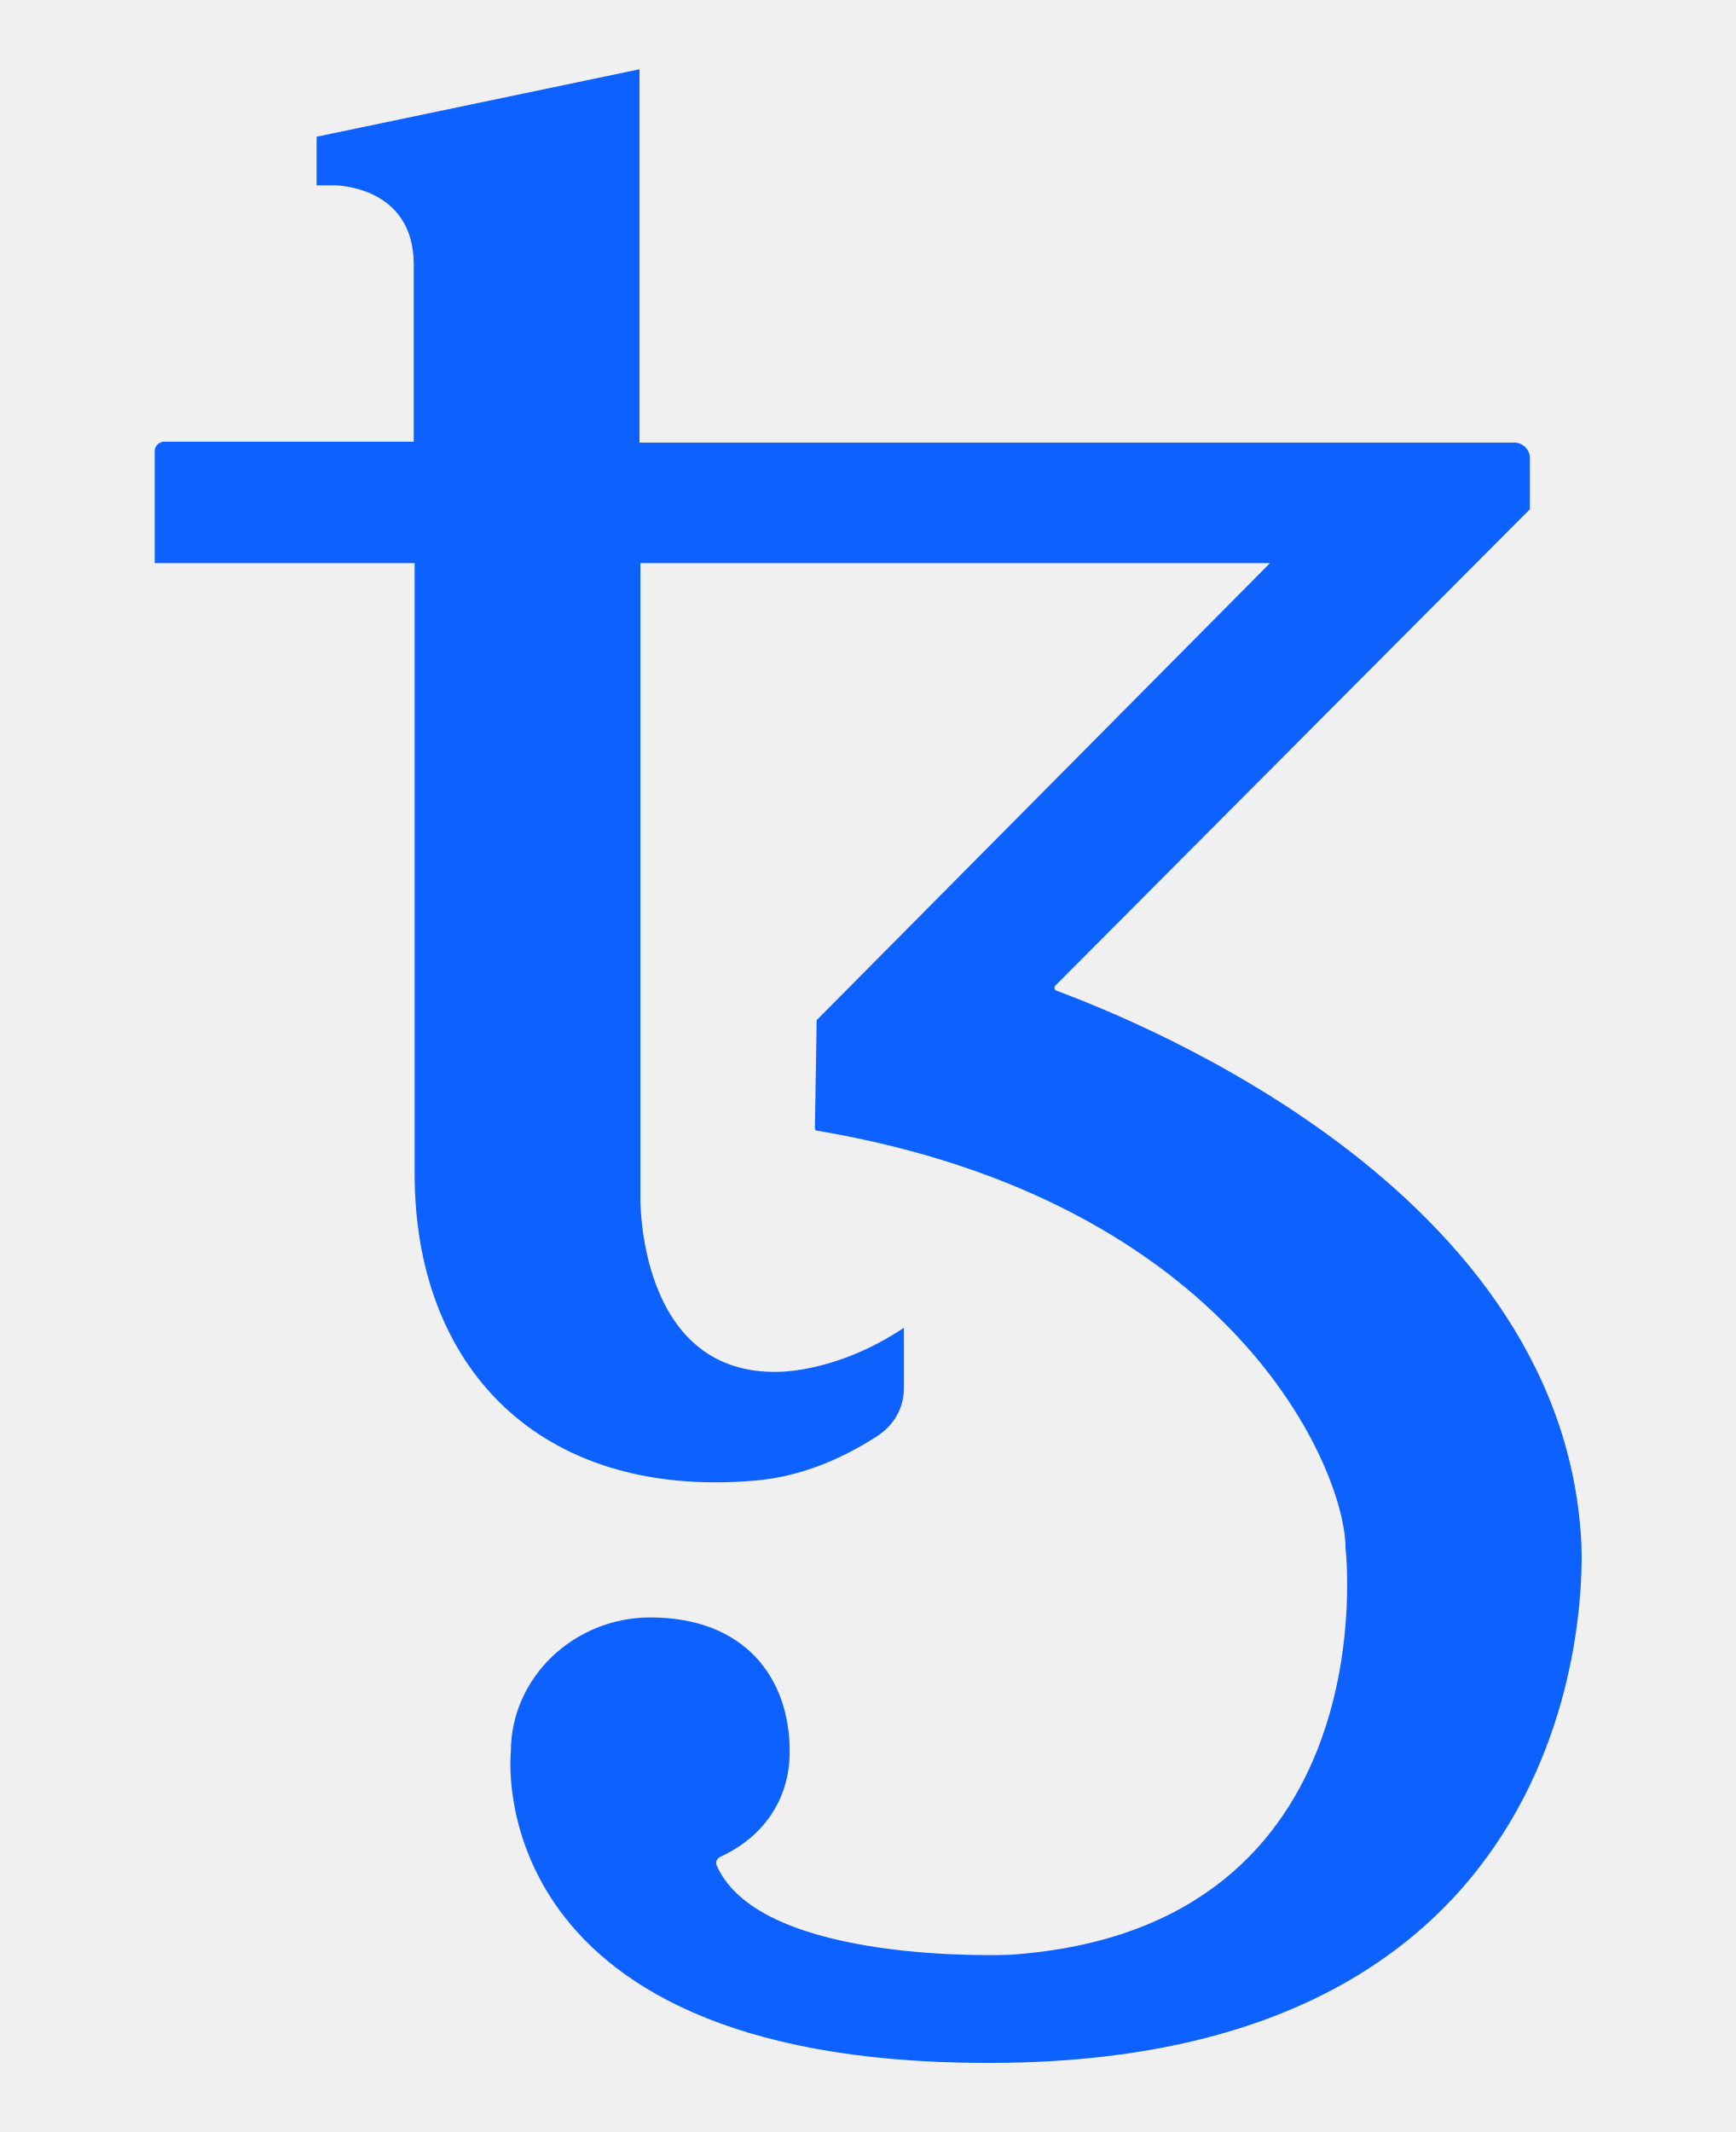
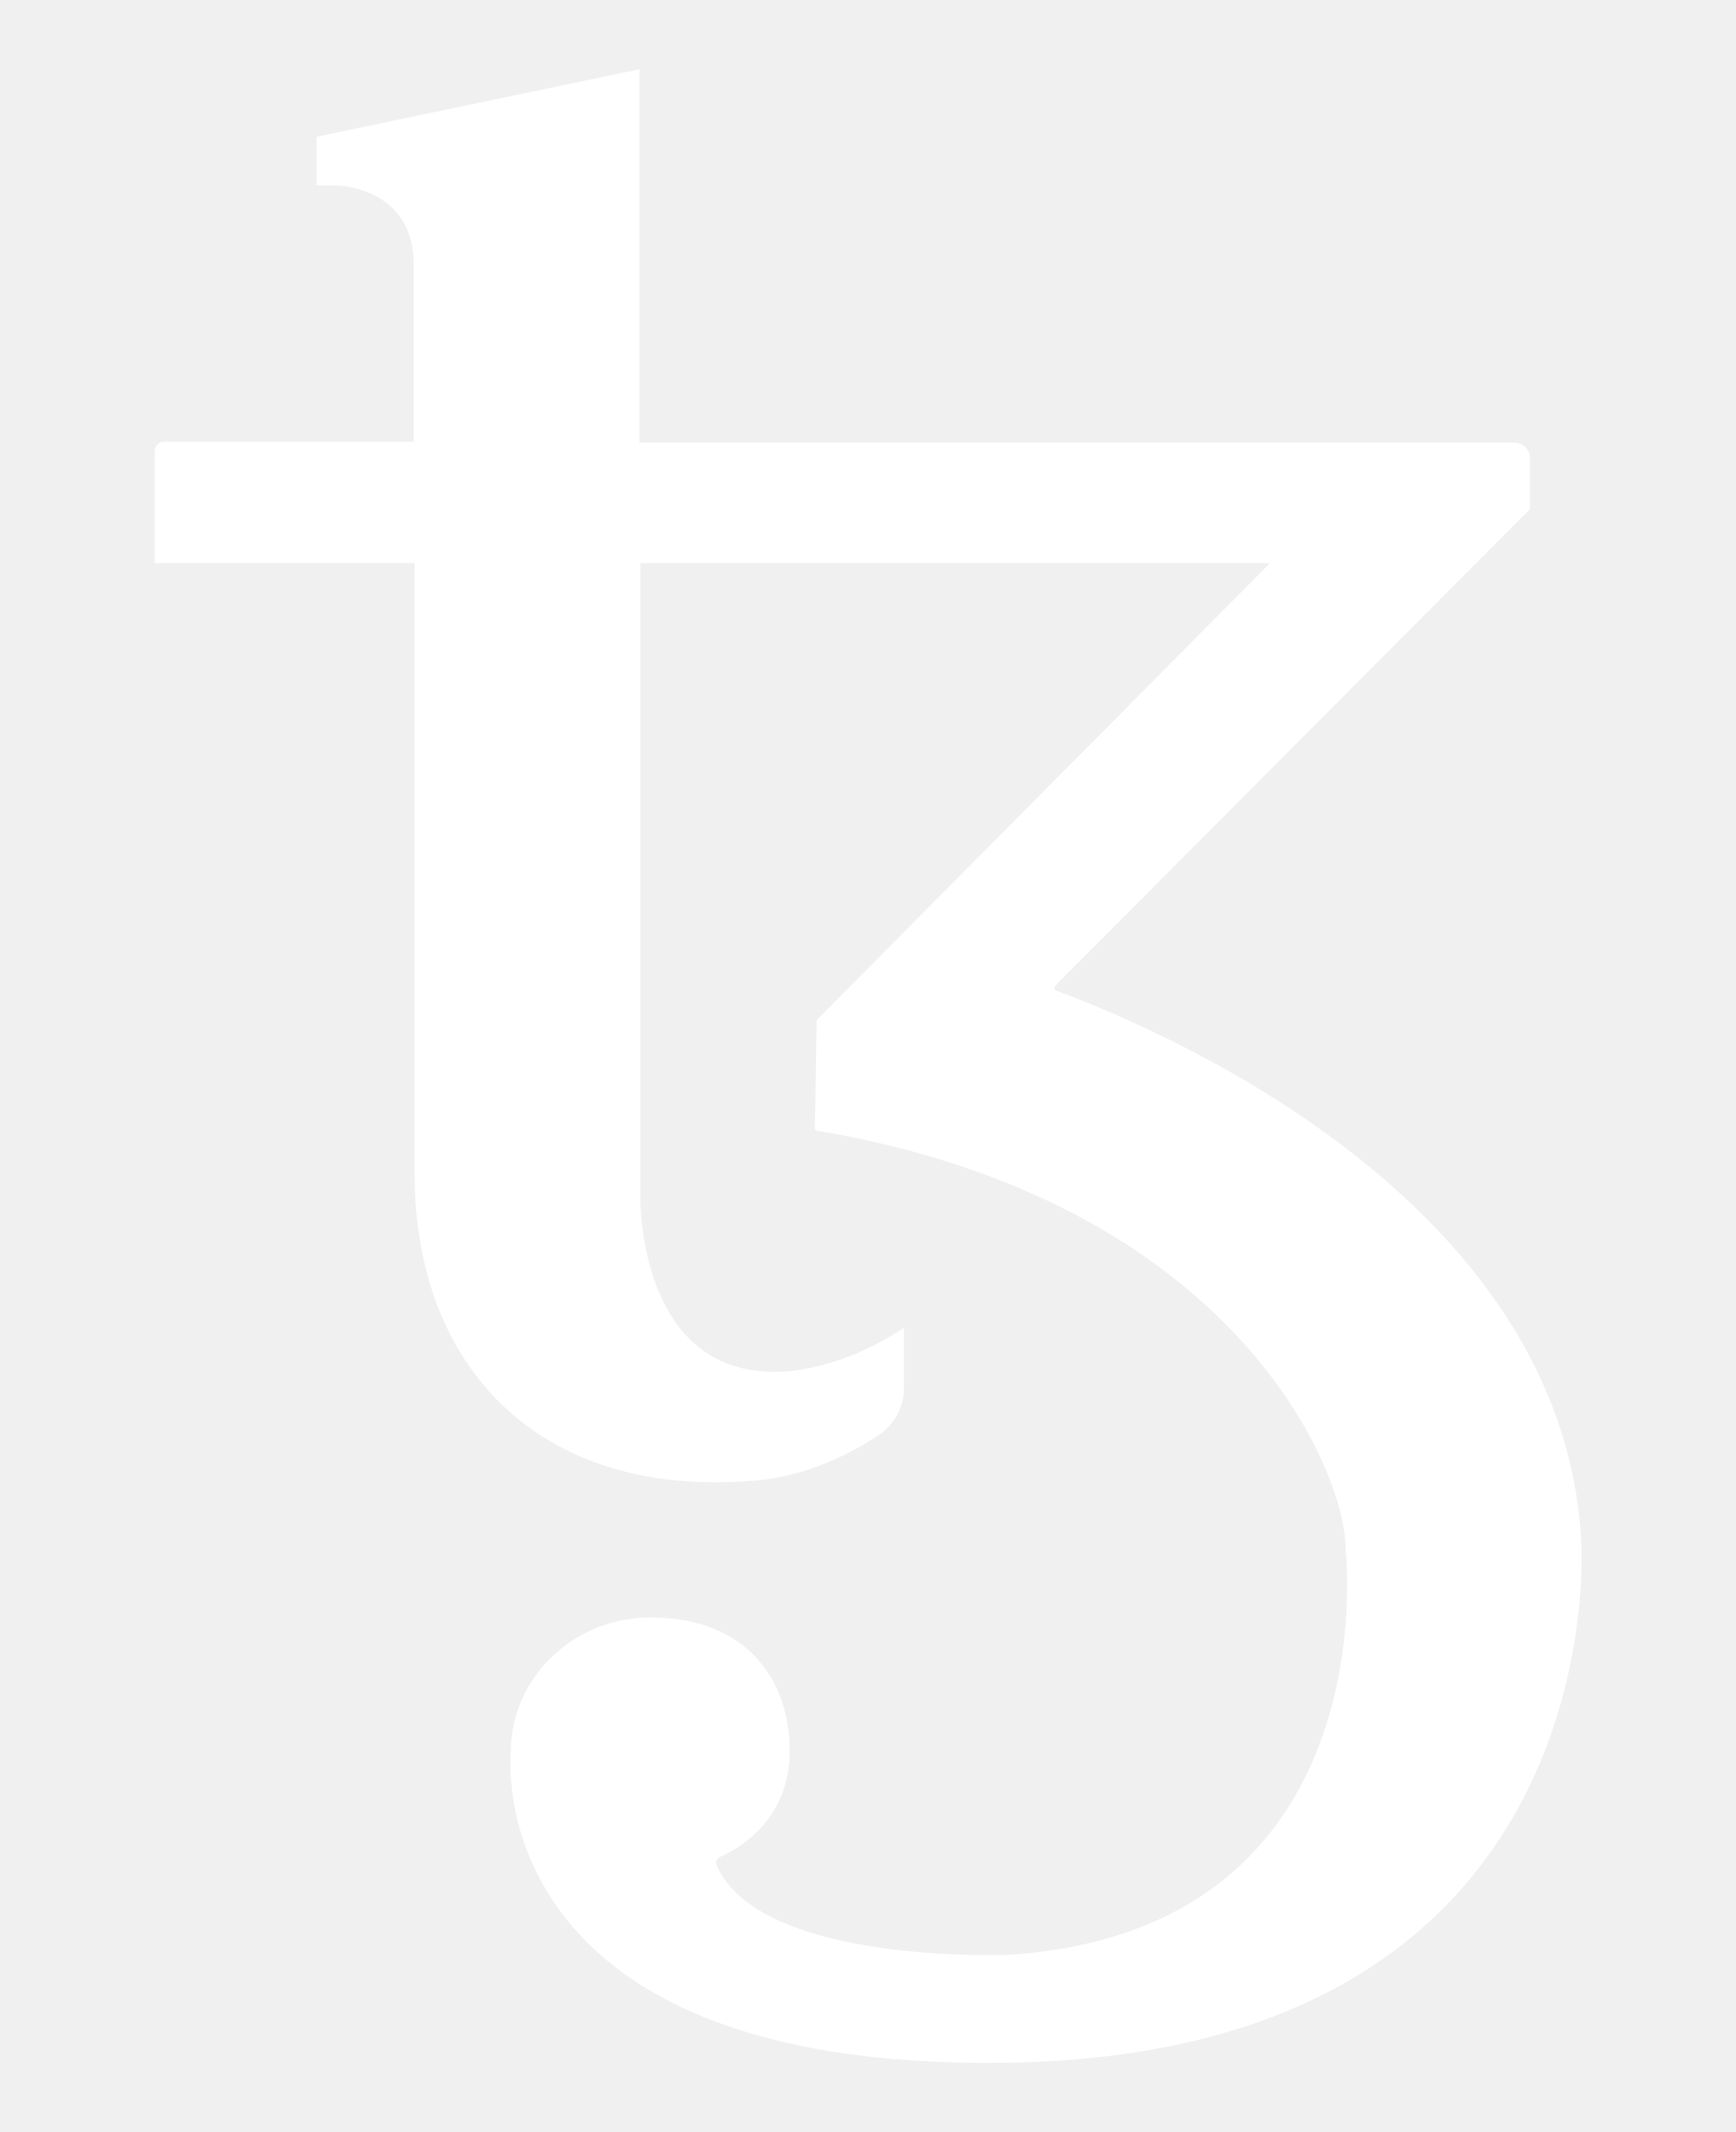
- <svg xmlns="http://www.w3.org/2000/svg" version="1.1" id="Layer_1" x="0px" y="0px" viewBox="0 0 193 237" style="enable-background:new 0 0 193 237;" xml:space="preserve">
+ <svg xmlns="http://www.w3.org/2000/svg" version="1.1" id="Layer_1" x="0px" y="0px" viewBox="0 0 193 237" style="enable-background:new 0 0 193 237; background-color: #0D61FF;" xml:space="preserve">
  <style type="text/css">
- 	.st0{fill:#0D61FF;}
- 	.st1{fill:#FFFFFF;}
- 	.st2{fill:#262D33;}
+ 	.st0{fill:#FFFFFF;}
</style>
  <path class="st0" d="M175.8,171.2c-2.3-40.7-53.5-59.2-58.4-61.1c-0.2-0.1-0.2-0.3-0.1-0.5l52.8-53v-5.7c0-0.9-0.8-1.7-1.7-1.7H71.1  V17.3l0,0V7.7l-35.9,7.5v5.4h2c0,0,8.8,0,8.8,8.8v19.7H18.2c-0.5,0-1,0.5-1,1v12.5h28.9c0,0,0,13.3,0,28.8v39.1  c0,21.3,13.7,36.1,37.7,34.1c5.1-0.4,9.8-2.4,13.8-5c1.8-1.2,2.9-3.1,2.9-5.3v-6.7c-7.8,5.2-14.4,4.9-14.4,4.9  c-15.2,0-14.9-19.3-14.9-19.3V62.6h70l-50.4,50.8c-0.1,6.7-0.2,11.9-0.2,12c0,0.2,0.1,0.3,0.3,0.3c46.2,7.8,58.7,37.7,58.7,46.4  c0,0,5,42.3-37.3,45.2c0,0-27.7,1.2-32.6-9.9c-0.2-0.4,0-0.8,0.4-1c4.6-2.1,7.7-6.2,7.7-11.7c0-8.2-5-14.9-15.5-14.9  c-8.5,0-15.5,6.7-15.5,14.9c0,0-4,35.6,55.4,34.6C180,228.1,175.8,171.2,175.8,171.2z" />
</svg>
